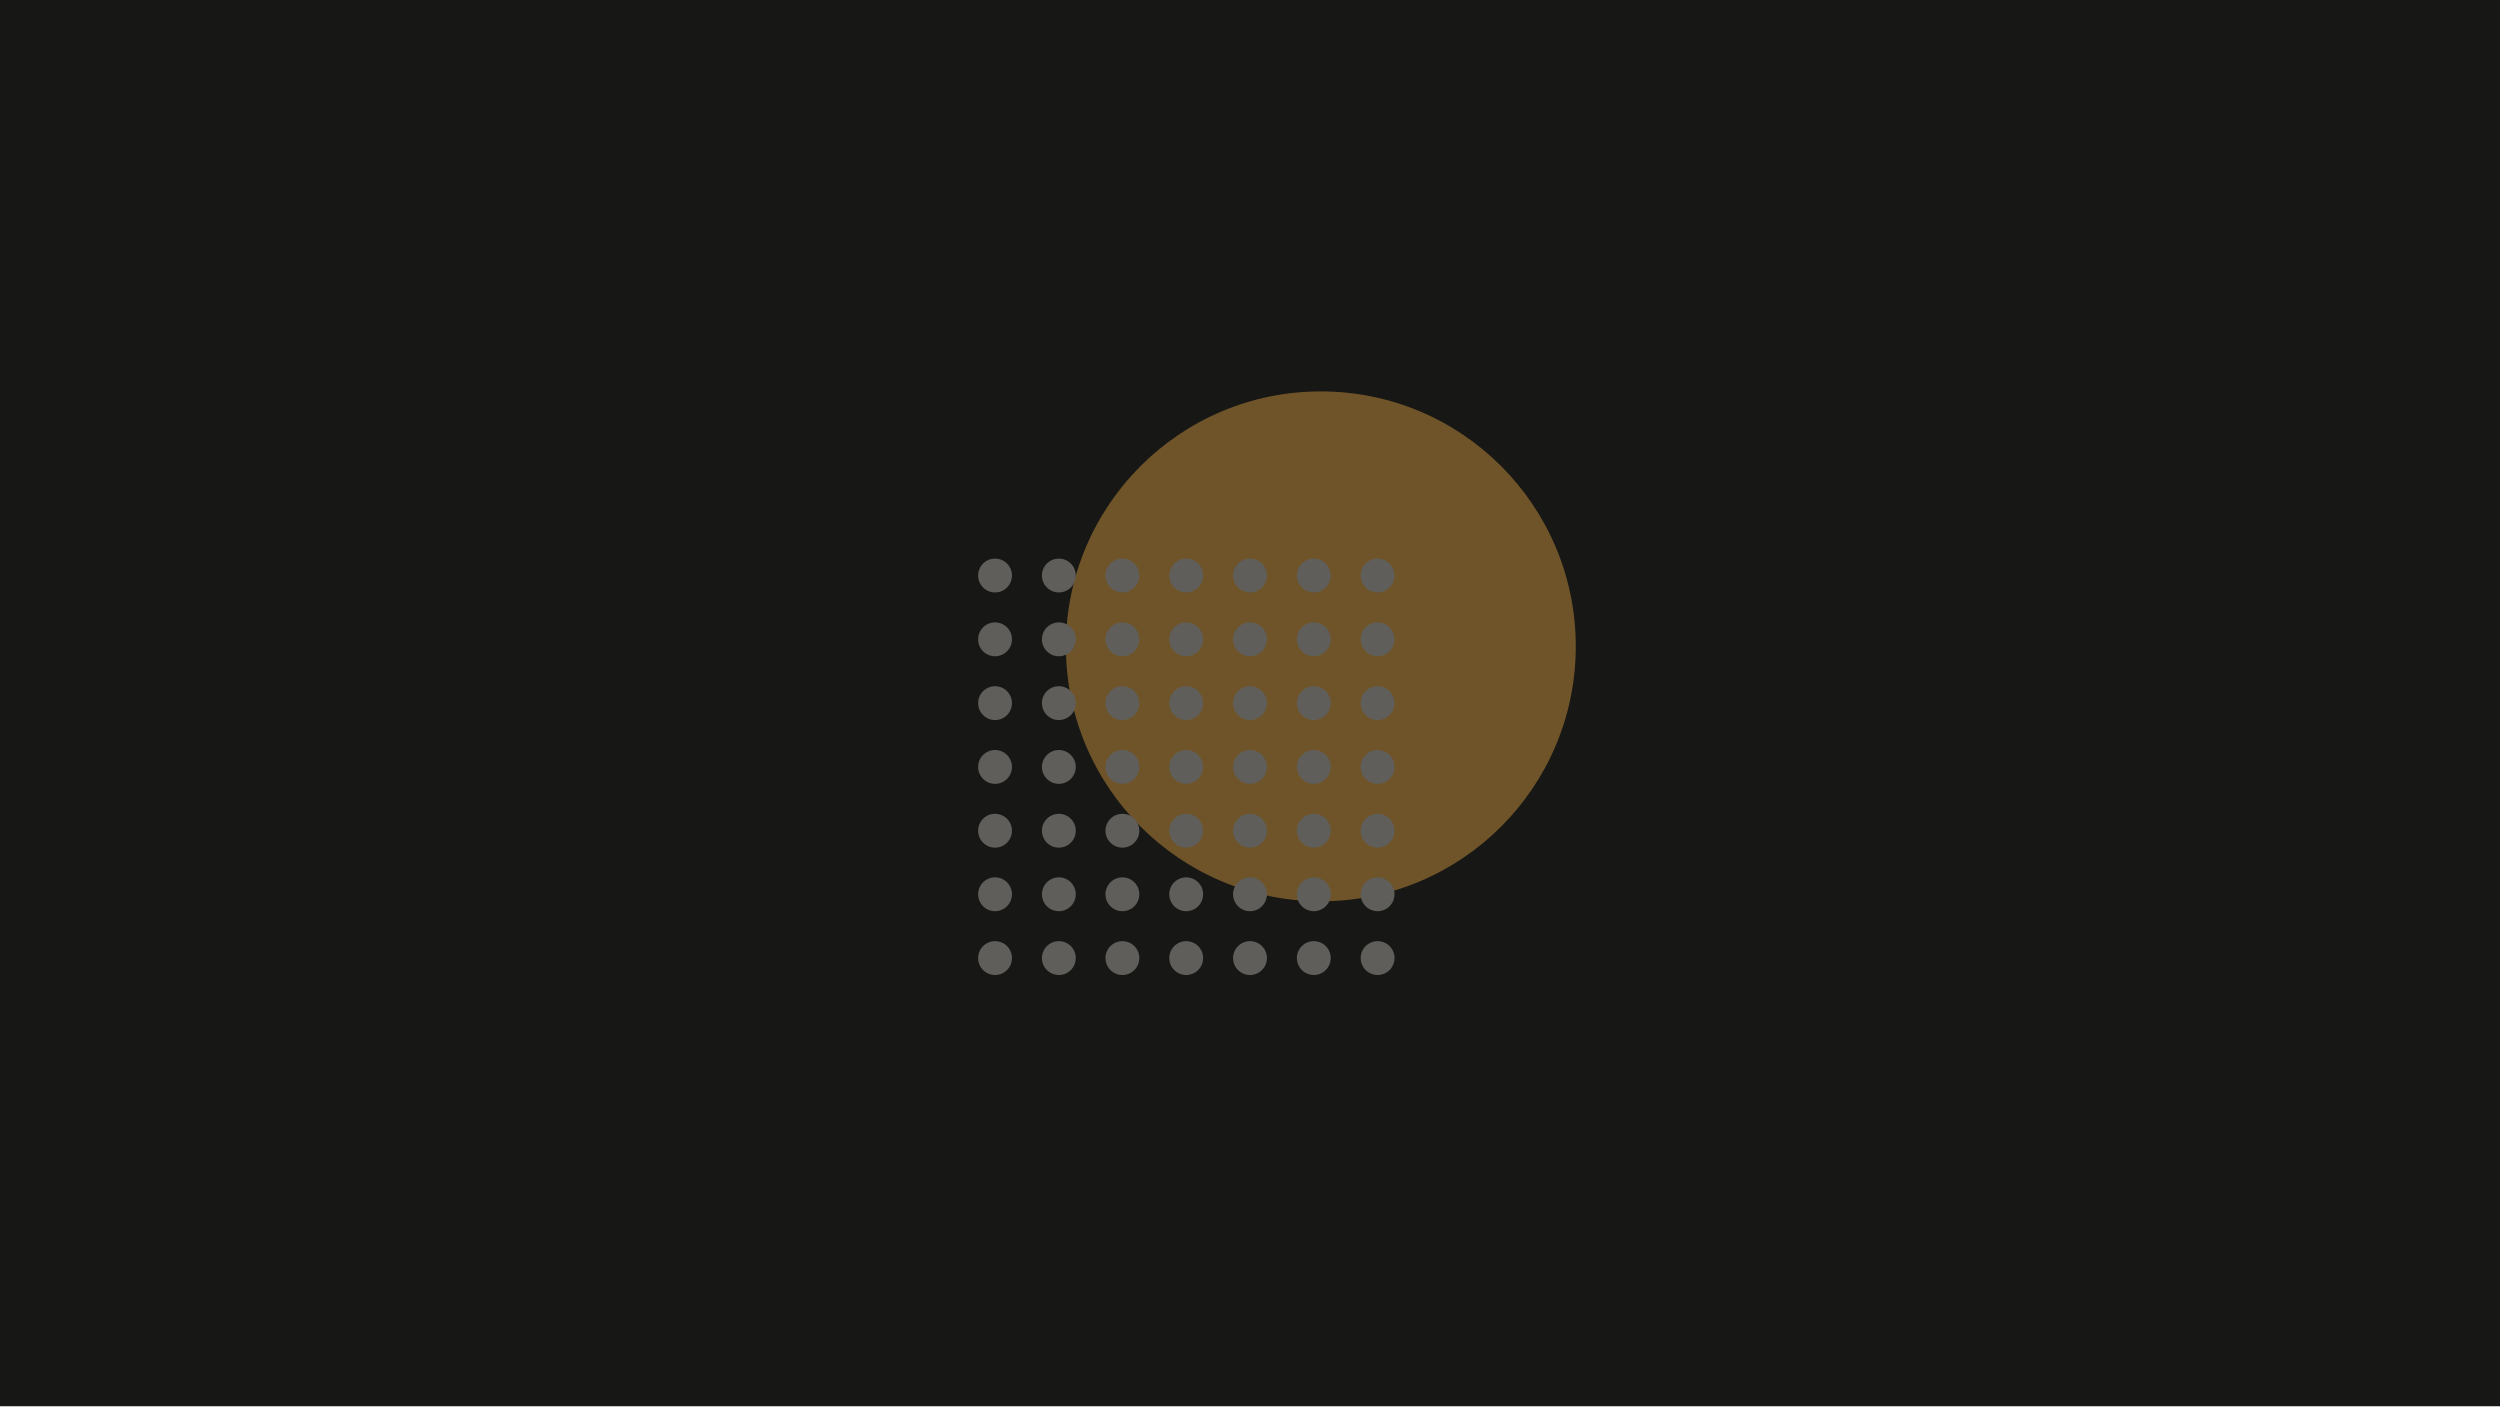
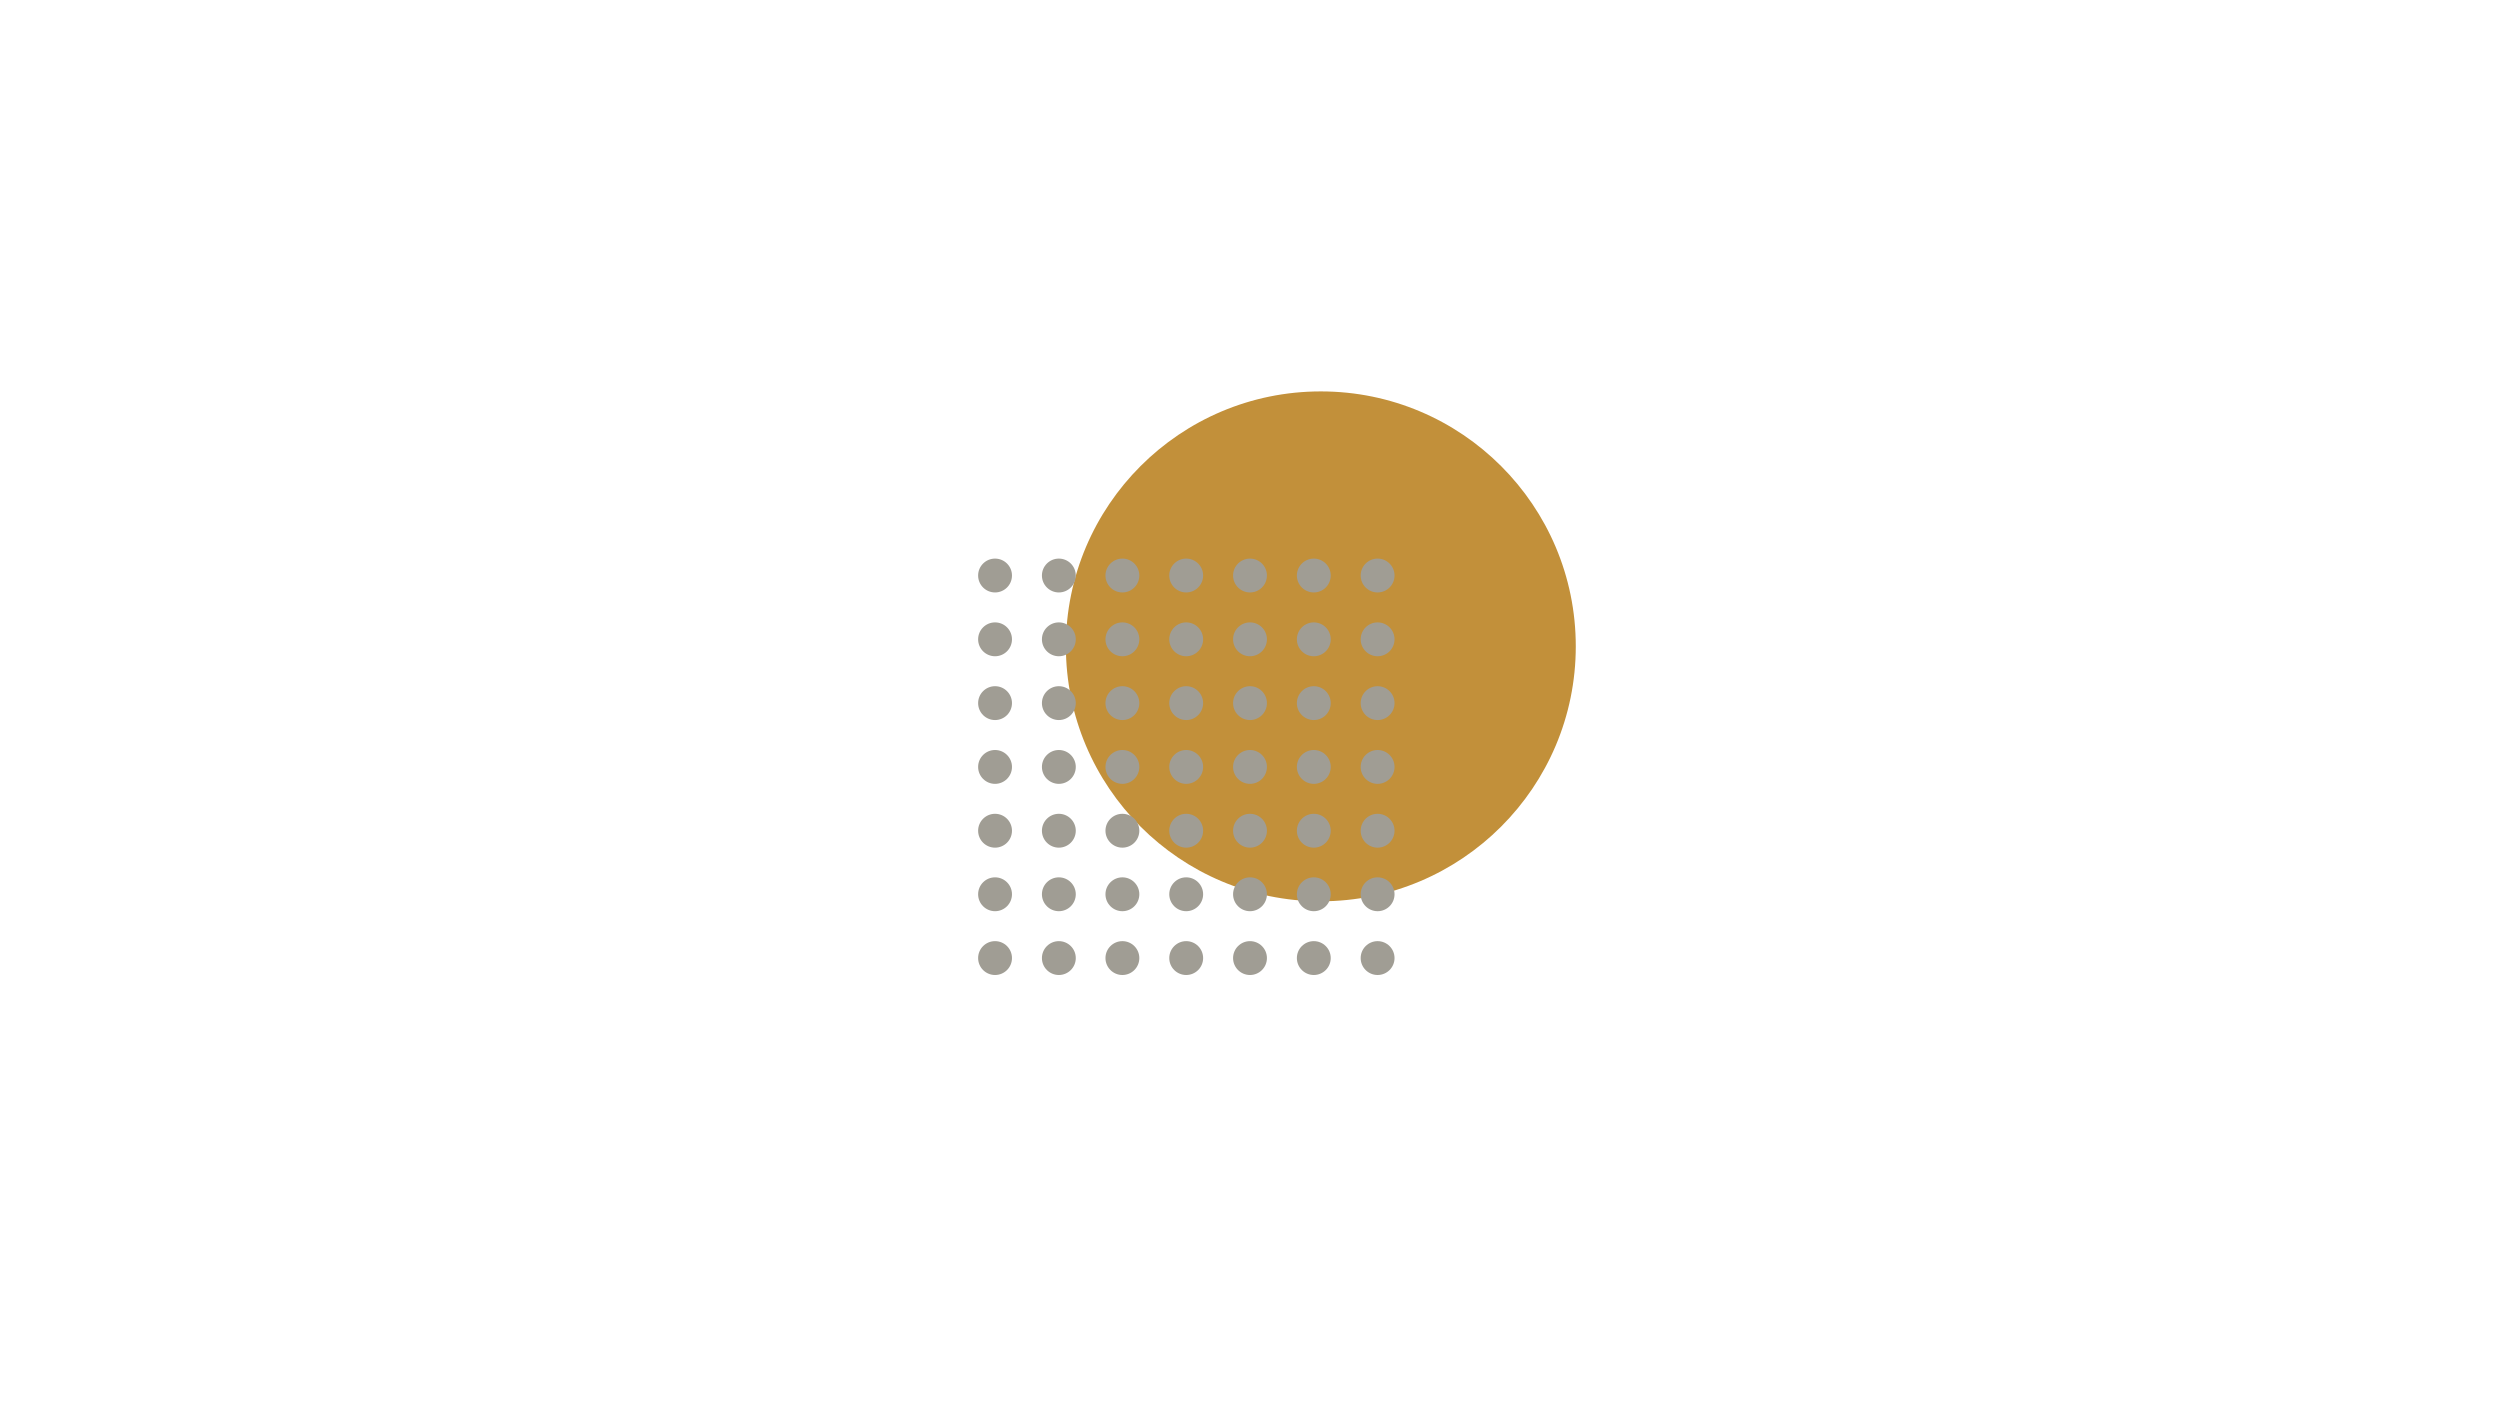
<svg xmlns="http://www.w3.org/2000/svg" viewBox="0 0 960 540" role="img" aria-hidden="true">
-   <rect width="960" height="540" fill="#171715" />
-   <circle cx="507.2" cy="248.2" r="97.9" fill="#6e5428" />
-   <circle cx="382.1" cy="221.0" r="6.5" fill="#5f5e5a" />
-   <circle cx="382.1" cy="245.5" r="6.5" fill="#5f5e5a" />
-   <circle cx="382.1" cy="270.0" r="6.5" fill="#5f5e5a" />
-   <circle cx="382.1" cy="294.5" r="6.5" fill="#5f5e5a" />
-   <circle cx="382.1" cy="319.0" r="6.5" fill="#5f5e5a" />
-   <circle cx="382.1" cy="343.4" r="6.5" fill="#5f5e5a" />
-   <circle cx="382.1" cy="367.9" r="6.5" fill="#5f5e5a" />
-   <circle cx="406.6" cy="221.0" r="6.5" fill="#5f5e5a" />
-   <circle cx="406.6" cy="245.5" r="6.5" fill="#5f5e5a" />
-   <circle cx="406.6" cy="270.0" r="6.5" fill="#5f5e5a" />
-   <circle cx="406.6" cy="294.5" r="6.5" fill="#5f5e5a" />
-   <circle cx="406.6" cy="319.0" r="6.5" fill="#5f5e5a" />
-   <circle cx="406.6" cy="343.4" r="6.5" fill="#5f5e5a" />
-   <circle cx="406.6" cy="367.9" r="6.5" fill="#5f5e5a" />
-   <circle cx="431.0" cy="221.0" r="6.5" fill="#5f5e5a" />
-   <circle cx="431.0" cy="245.5" r="6.5" fill="#5f5e5a" />
-   <circle cx="431.0" cy="270.0" r="6.5" fill="#5f5e5a" />
-   <circle cx="431.0" cy="294.5" r="6.5" fill="#5f5e5a" />
-   <circle cx="431.0" cy="319.0" r="6.5" fill="#5f5e5a" />
-   <circle cx="431.0" cy="343.4" r="6.5" fill="#5f5e5a" />
-   <circle cx="431.0" cy="367.9" r="6.5" fill="#5f5e5a" />
-   <circle cx="455.5" cy="221.0" r="6.5" fill="#5f5e5a" />
-   <circle cx="455.5" cy="245.5" r="6.5" fill="#5f5e5a" />
-   <circle cx="455.5" cy="270.0" r="6.5" fill="#5f5e5a" />
-   <circle cx="455.5" cy="294.5" r="6.5" fill="#5f5e5a" />
-   <circle cx="455.5" cy="319.0" r="6.5" fill="#5f5e5a" />
-   <circle cx="455.5" cy="343.4" r="6.5" fill="#5f5e5a" />
-   <circle cx="455.5" cy="367.9" r="6.5" fill="#5f5e5a" />
-   <circle cx="480.0" cy="221.0" r="6.5" fill="#5f5e5a" />
-   <circle cx="480.0" cy="245.5" r="6.5" fill="#5f5e5a" />
-   <circle cx="480.0" cy="270.0" r="6.5" fill="#5f5e5a" />
-   <circle cx="480.0" cy="294.5" r="6.5" fill="#5f5e5a" />
-   <circle cx="480.0" cy="319.0" r="6.5" fill="#5f5e5a" />
-   <circle cx="480.0" cy="343.4" r="6.5" fill="#5f5e5a" />
-   <circle cx="480.0" cy="367.9" r="6.5" fill="#5f5e5a" />
-   <circle cx="504.5" cy="221.0" r="6.5" fill="#5f5e5a" />
-   <circle cx="504.5" cy="245.5" r="6.5" fill="#5f5e5a" />
-   <circle cx="504.5" cy="270.0" r="6.5" fill="#5f5e5a" />
-   <circle cx="504.5" cy="294.5" r="6.5" fill="#5f5e5a" />
-   <circle cx="504.5" cy="319.0" r="6.5" fill="#5f5e5a" />
-   <circle cx="504.5" cy="343.4" r="6.5" fill="#5f5e5a" />
-   <circle cx="504.5" cy="367.9" r="6.5" fill="#5f5e5a" />
-   <circle cx="529.0" cy="221.0" r="6.5" fill="#5f5e5a" />
-   <circle cx="529.0" cy="245.5" r="6.5" fill="#5f5e5a" />
-   <circle cx="529.0" cy="270.0" r="6.5" fill="#5f5e5a" />
-   <circle cx="529.0" cy="294.5" r="6.5" fill="#5f5e5a" />
-   <circle cx="529.0" cy="319.0" r="6.5" fill="#5f5e5a" />
-   <circle cx="529.0" cy="343.4" r="6.5" fill="#5f5e5a" />
-   <circle cx="529.0" cy="367.9" r="6.5" fill="#5f5e5a" />
+   <rect width="960" height="540" fill="none" />
+   <circle cx="507.2" cy="248.2" r="97.9" fill="#c2903a" />
+   <circle cx="382.1" cy="221.0" r="6.5" fill="#a09d94" />
+   <circle cx="382.1" cy="245.5" r="6.5" fill="#a09d94" />
+   <circle cx="382.1" cy="270.0" r="6.5" fill="#a09d94" />
+   <circle cx="382.1" cy="294.5" r="6.5" fill="#a09d94" />
+   <circle cx="382.1" cy="319.0" r="6.5" fill="#a09d94" />
+   <circle cx="382.1" cy="343.4" r="6.5" fill="#a09d94" />
+   <circle cx="382.1" cy="367.9" r="6.5" fill="#a09d94" />
+   <circle cx="406.6" cy="221.0" r="6.5" fill="#a09d94" />
+   <circle cx="406.6" cy="245.5" r="6.5" fill="#a09d94" />
+   <circle cx="406.6" cy="270.0" r="6.5" fill="#a09d94" />
+   <circle cx="406.6" cy="294.5" r="6.5" fill="#a09d94" />
+   <circle cx="406.6" cy="319.0" r="6.5" fill="#a09d94" />
+   <circle cx="406.6" cy="343.4" r="6.5" fill="#a09d94" />
+   <circle cx="406.6" cy="367.9" r="6.5" fill="#a09d94" />
+   <circle cx="431.0" cy="221.0" r="6.5" fill="#a09d94" />
+   <circle cx="431.0" cy="245.5" r="6.5" fill="#a09d94" />
+   <circle cx="431.0" cy="270.0" r="6.5" fill="#a09d94" />
+   <circle cx="431.0" cy="294.5" r="6.5" fill="#a09d94" />
+   <circle cx="431.0" cy="319.0" r="6.5" fill="#a09d94" />
+   <circle cx="431.0" cy="343.4" r="6.5" fill="#a09d94" />
+   <circle cx="431.0" cy="367.9" r="6.5" fill="#a09d94" />
+   <circle cx="455.5" cy="221.0" r="6.5" fill="#a09d94" />
+   <circle cx="455.5" cy="245.5" r="6.5" fill="#a09d94" />
+   <circle cx="455.5" cy="270.0" r="6.5" fill="#a09d94" />
+   <circle cx="455.5" cy="294.5" r="6.5" fill="#a09d94" />
+   <circle cx="455.5" cy="319.0" r="6.5" fill="#a09d94" />
+   <circle cx="455.5" cy="343.4" r="6.5" fill="#a09d94" />
+   <circle cx="455.5" cy="367.9" r="6.5" fill="#a09d94" />
+   <circle cx="480.0" cy="221.0" r="6.5" fill="#a09d94" />
+   <circle cx="480.0" cy="245.5" r="6.5" fill="#a09d94" />
+   <circle cx="480.0" cy="270.0" r="6.5" fill="#a09d94" />
+   <circle cx="480.0" cy="294.5" r="6.5" fill="#a09d94" />
+   <circle cx="480.0" cy="319.0" r="6.5" fill="#a09d94" />
+   <circle cx="480.0" cy="343.4" r="6.5" fill="#a09d94" />
+   <circle cx="480.0" cy="367.9" r="6.5" fill="#a09d94" />
+   <circle cx="504.5" cy="221.0" r="6.5" fill="#a09d94" />
+   <circle cx="504.5" cy="245.5" r="6.5" fill="#a09d94" />
+   <circle cx="504.5" cy="270.0" r="6.5" fill="#a09d94" />
+   <circle cx="504.5" cy="294.5" r="6.5" fill="#a09d94" />
+   <circle cx="504.5" cy="319.0" r="6.5" fill="#a09d94" />
+   <circle cx="504.5" cy="343.4" r="6.5" fill="#a09d94" />
+   <circle cx="504.5" cy="367.9" r="6.5" fill="#a09d94" />
+   <circle cx="529.0" cy="221.0" r="6.5" fill="#a09d94" />
+   <circle cx="529.0" cy="245.5" r="6.5" fill="#a09d94" />
+   <circle cx="529.0" cy="270.0" r="6.5" fill="#a09d94" />
+   <circle cx="529.0" cy="294.5" r="6.5" fill="#a09d94" />
+   <circle cx="529.0" cy="319.0" r="6.5" fill="#a09d94" />
+   <circle cx="529.0" cy="343.4" r="6.5" fill="#a09d94" />
+   <circle cx="529.0" cy="367.9" r="6.5" fill="#a09d94" />
</svg>
